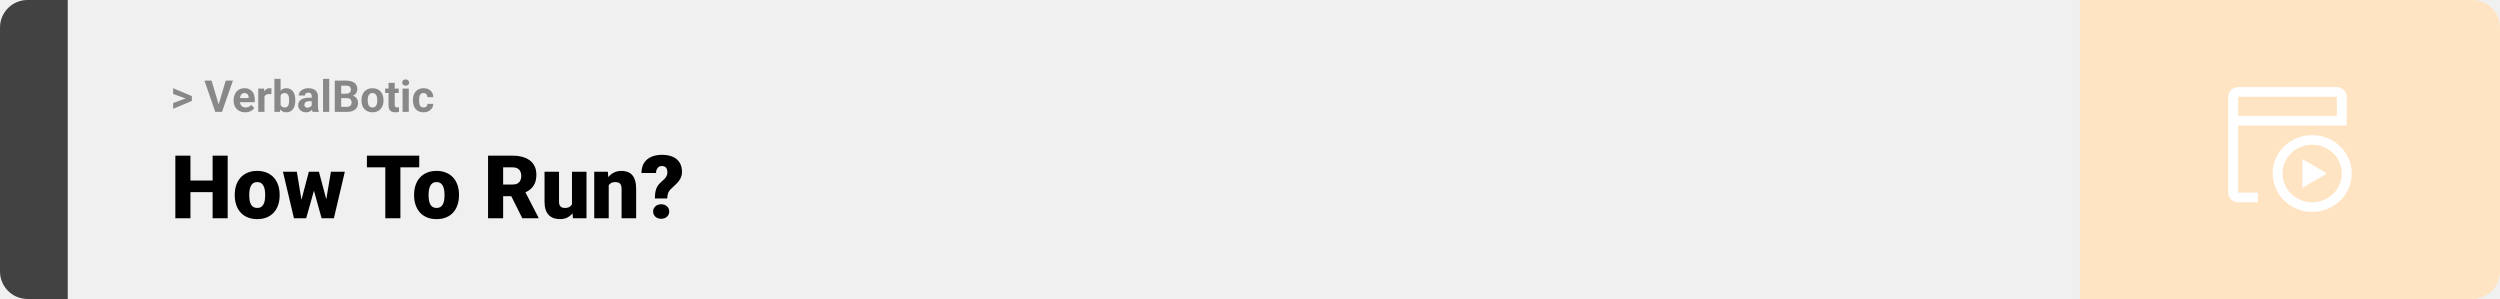
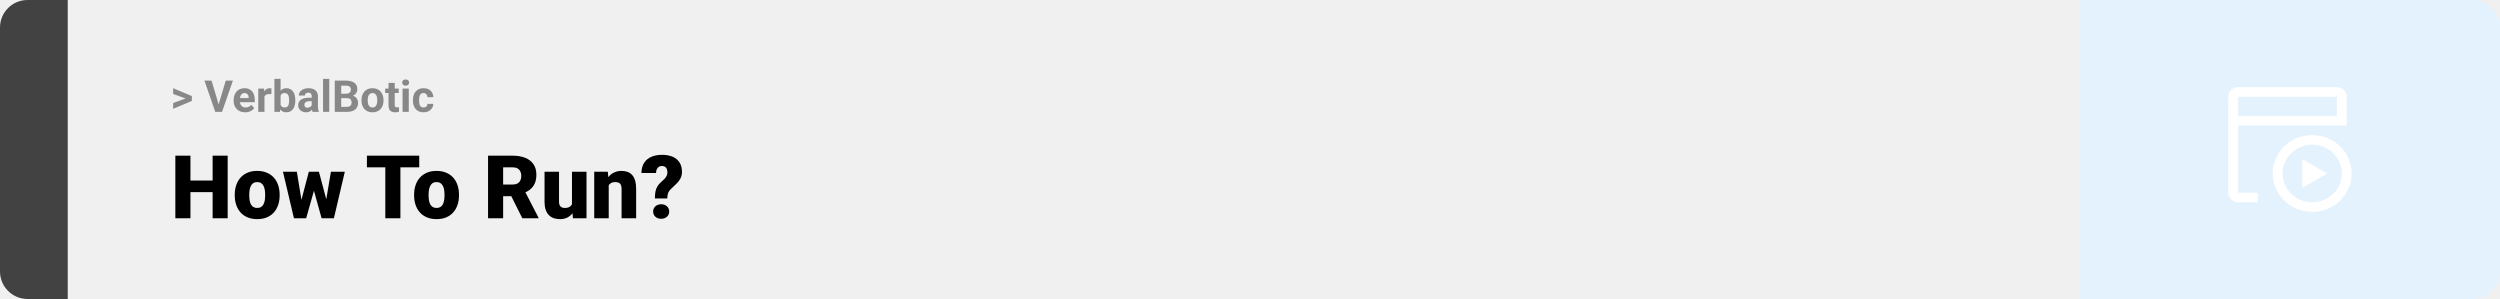
<svg xmlns="http://www.w3.org/2000/svg" width="1363" height="163" viewBox="0 0 1363 163" fill="none">
  <path d="M0 15C0 6.716 6.716 0 15 0H37V163H15C6.716 163 0 156.284 0 148V15Z" fill="#424242" />
  <rect width="1097" height="163" transform="translate(37)" fill="#F0F0F0" />
  <path d="M101.906 53.922L94.394 51.238V48.086L104.602 52.375V54.637L101.906 53.922ZM94.394 56.172L101.918 53.43L104.602 52.785V55.035L94.394 59.324V56.172ZM119.051 57.438L123.07 43.938H126.984L121.043 61H118.465L119.051 57.438ZM115.348 43.938L119.355 57.438L119.965 61H117.363L111.457 43.938H115.348ZM133.688 61.234C132.703 61.234 131.82 61.078 131.039 60.766C130.258 60.445 129.594 60.004 129.047 59.441C128.508 58.879 128.094 58.227 127.805 57.484C127.516 56.734 127.371 55.938 127.371 55.094V54.625C127.371 53.664 127.508 52.785 127.781 51.988C128.055 51.191 128.445 50.5 128.953 49.914C129.469 49.328 130.094 48.879 130.828 48.566C131.562 48.246 132.391 48.086 133.312 48.086C134.211 48.086 135.008 48.234 135.703 48.531C136.398 48.828 136.98 49.25 137.449 49.797C137.926 50.344 138.285 51 138.527 51.766C138.77 52.523 138.891 53.367 138.891 54.297V55.703H128.812V53.453H135.574V53.195C135.574 52.727 135.488 52.309 135.316 51.941C135.152 51.566 134.902 51.27 134.566 51.051C134.23 50.832 133.801 50.723 133.277 50.723C132.832 50.723 132.449 50.82 132.129 51.016C131.809 51.211 131.547 51.484 131.344 51.836C131.148 52.188 131 52.602 130.898 53.078C130.805 53.547 130.758 54.062 130.758 54.625V55.094C130.758 55.602 130.828 56.07 130.969 56.5C131.117 56.93 131.324 57.301 131.59 57.613C131.863 57.926 132.191 58.168 132.574 58.34C132.965 58.512 133.406 58.598 133.898 58.598C134.508 58.598 135.074 58.48 135.598 58.246C136.129 58.004 136.586 57.641 136.969 57.156L138.609 58.938C138.344 59.32 137.98 59.688 137.52 60.039C137.066 60.391 136.52 60.68 135.879 60.906C135.238 61.125 134.508 61.234 133.688 61.234ZM144.188 51.086V61H140.812V48.32H143.988L144.188 51.086ZM148.008 48.238L147.949 51.367C147.785 51.344 147.586 51.324 147.352 51.309C147.125 51.285 146.918 51.273 146.73 51.273C146.254 51.273 145.84 51.336 145.488 51.461C145.145 51.578 144.855 51.754 144.621 51.988C144.395 52.223 144.223 52.508 144.105 52.844C143.996 53.18 143.934 53.562 143.918 53.992L143.238 53.781C143.238 52.961 143.32 52.207 143.484 51.52C143.648 50.824 143.887 50.219 144.199 49.703C144.52 49.188 144.91 48.789 145.371 48.508C145.832 48.227 146.359 48.086 146.953 48.086C147.141 48.086 147.332 48.102 147.527 48.133C147.723 48.156 147.883 48.191 148.008 48.238ZM149.602 43H152.977V58.094L152.637 61H149.602V43ZM161.004 54.531V54.777C161.004 55.723 160.902 56.59 160.699 57.379C160.504 58.168 160.199 58.852 159.785 59.43C159.371 60 158.855 60.445 158.238 60.766C157.629 61.078 156.91 61.234 156.082 61.234C155.309 61.234 154.637 61.078 154.066 60.766C153.504 60.453 153.031 60.012 152.648 59.441C152.266 58.871 151.957 58.203 151.723 57.438C151.488 56.672 151.312 55.836 151.195 54.93V54.391C151.312 53.484 151.488 52.648 151.723 51.883C151.957 51.117 152.266 50.449 152.648 49.879C153.031 49.309 153.504 48.867 154.066 48.555C154.629 48.242 155.293 48.086 156.059 48.086C156.895 48.086 157.621 48.246 158.238 48.566C158.863 48.879 159.379 49.324 159.785 49.902C160.199 50.473 160.504 51.152 160.699 51.941C160.902 52.723 161.004 53.586 161.004 54.531ZM157.629 54.777V54.531C157.629 54.016 157.59 53.531 157.512 53.078C157.441 52.617 157.316 52.215 157.137 51.871C156.957 51.52 156.711 51.242 156.398 51.039C156.094 50.836 155.699 50.734 155.215 50.734C154.754 50.734 154.363 50.812 154.043 50.969C153.723 51.125 153.457 51.344 153.246 51.625C153.043 51.906 152.891 52.242 152.789 52.633C152.688 53.016 152.625 53.438 152.602 53.898V55.434C152.625 56.051 152.727 56.598 152.906 57.074C153.094 57.543 153.375 57.914 153.75 58.188C154.133 58.453 154.629 58.586 155.238 58.586C155.715 58.586 156.109 58.492 156.422 58.305C156.734 58.117 156.977 57.852 157.148 57.508C157.328 57.164 157.453 56.762 157.523 56.301C157.594 55.832 157.629 55.324 157.629 54.777ZM169.945 58.141V52.492C169.945 52.086 169.879 51.738 169.746 51.449C169.613 51.152 169.406 50.922 169.125 50.758C168.852 50.594 168.496 50.512 168.059 50.512C167.684 50.512 167.359 50.578 167.086 50.711C166.812 50.836 166.602 51.02 166.453 51.262C166.305 51.496 166.23 51.773 166.23 52.094H162.855C162.855 51.555 162.98 51.043 163.23 50.559C163.48 50.074 163.844 49.648 164.32 49.281C164.797 48.906 165.363 48.613 166.02 48.402C166.684 48.191 167.426 48.086 168.246 48.086C169.23 48.086 170.105 48.25 170.871 48.578C171.637 48.906 172.238 49.398 172.676 50.055C173.121 50.711 173.344 51.531 173.344 52.516V57.941C173.344 58.637 173.387 59.207 173.473 59.652C173.559 60.09 173.684 60.473 173.848 60.801V61H170.438C170.273 60.656 170.148 60.227 170.062 59.711C169.984 59.188 169.945 58.664 169.945 58.141ZM170.391 53.277L170.414 55.188H168.527C168.082 55.188 167.695 55.238 167.367 55.34C167.039 55.441 166.77 55.586 166.559 55.773C166.348 55.953 166.191 56.164 166.09 56.406C165.996 56.648 165.949 56.914 165.949 57.203C165.949 57.492 166.016 57.754 166.148 57.988C166.281 58.215 166.473 58.395 166.723 58.527C166.973 58.652 167.266 58.715 167.602 58.715C168.109 58.715 168.551 58.613 168.926 58.41C169.301 58.207 169.59 57.957 169.793 57.66C170.004 57.363 170.113 57.082 170.121 56.816L171.012 58.246C170.887 58.566 170.715 58.898 170.496 59.242C170.285 59.586 170.016 59.91 169.688 60.215C169.359 60.512 168.965 60.758 168.504 60.953C168.043 61.141 167.496 61.234 166.863 61.234C166.059 61.234 165.328 61.074 164.672 60.754C164.023 60.426 163.508 59.977 163.125 59.406C162.75 58.828 162.562 58.172 162.562 57.438C162.562 56.773 162.688 56.184 162.938 55.668C163.188 55.152 163.555 54.719 164.039 54.367C164.531 54.008 165.145 53.738 165.879 53.559C166.613 53.371 167.465 53.277 168.434 53.277H170.391ZM179.508 43V61H176.121V43H179.508ZM189.188 53.512H184.805L184.781 51.098H188.461C189.109 51.098 189.641 51.016 190.055 50.852C190.469 50.68 190.777 50.434 190.98 50.113C191.191 49.785 191.297 49.387 191.297 48.918C191.297 48.387 191.195 47.957 190.992 47.629C190.797 47.301 190.488 47.062 190.066 46.914C189.652 46.766 189.117 46.691 188.461 46.691H186.023V61H182.508V43.938H188.461C189.453 43.938 190.34 44.031 191.121 44.219C191.91 44.406 192.578 44.691 193.125 45.074C193.672 45.457 194.09 45.941 194.379 46.527C194.668 47.105 194.812 47.793 194.812 48.59C194.812 49.293 194.652 49.941 194.332 50.535C194.02 51.129 193.523 51.613 192.844 51.988C192.172 52.363 191.293 52.57 190.207 52.609L189.188 53.512ZM189.035 61H183.844L185.215 58.258H189.035C189.652 58.258 190.156 58.16 190.547 57.965C190.938 57.762 191.227 57.488 191.414 57.145C191.602 56.801 191.695 56.406 191.695 55.961C191.695 55.461 191.609 55.027 191.438 54.66C191.273 54.293 191.008 54.012 190.641 53.816C190.273 53.613 189.789 53.512 189.188 53.512H185.801L185.824 51.098H190.043L190.852 52.047C191.891 52.031 192.727 52.215 193.359 52.598C194 52.973 194.465 53.461 194.754 54.062C195.051 54.664 195.199 55.309 195.199 55.996C195.199 57.09 194.961 58.012 194.484 58.762C194.008 59.504 193.309 60.062 192.387 60.438C191.473 60.812 190.355 61 189.035 61ZM197.086 54.789V54.543C197.086 53.613 197.219 52.758 197.484 51.977C197.75 51.188 198.137 50.504 198.645 49.926C199.152 49.348 199.777 48.898 200.52 48.578C201.262 48.25 202.113 48.086 203.074 48.086C204.035 48.086 204.891 48.25 205.641 48.578C206.391 48.898 207.02 49.348 207.527 49.926C208.043 50.504 208.434 51.188 208.699 51.977C208.965 52.758 209.098 53.613 209.098 54.543V54.789C209.098 55.711 208.965 56.566 208.699 57.355C208.434 58.137 208.043 58.82 207.527 59.406C207.02 59.984 206.395 60.434 205.652 60.754C204.91 61.074 204.059 61.234 203.098 61.234C202.137 61.234 201.281 61.074 200.531 60.754C199.789 60.434 199.16 59.984 198.645 59.406C198.137 58.82 197.75 58.137 197.484 57.355C197.219 56.566 197.086 55.711 197.086 54.789ZM200.461 54.543V54.789C200.461 55.32 200.508 55.816 200.602 56.277C200.695 56.738 200.844 57.145 201.047 57.496C201.258 57.84 201.531 58.109 201.867 58.305C202.203 58.5 202.613 58.598 203.098 58.598C203.566 58.598 203.969 58.5 204.305 58.305C204.641 58.109 204.91 57.84 205.113 57.496C205.316 57.145 205.465 56.738 205.559 56.277C205.66 55.816 205.711 55.32 205.711 54.789V54.543C205.711 54.027 205.66 53.543 205.559 53.09C205.465 52.629 205.312 52.223 205.102 51.871C204.898 51.512 204.629 51.23 204.293 51.027C203.957 50.824 203.551 50.723 203.074 50.723C202.598 50.723 202.191 50.824 201.855 51.027C201.527 51.23 201.258 51.512 201.047 51.871C200.844 52.223 200.695 52.629 200.602 53.09C200.508 53.543 200.461 54.027 200.461 54.543ZM217.383 48.32V50.711H210V48.32H217.383ZM211.828 45.191H215.203V57.18C215.203 57.547 215.25 57.828 215.344 58.023C215.445 58.219 215.594 58.355 215.789 58.434C215.984 58.504 216.23 58.539 216.527 58.539C216.738 58.539 216.926 58.531 217.09 58.516C217.262 58.492 217.406 58.469 217.523 58.445L217.535 60.93C217.246 61.023 216.934 61.098 216.598 61.152C216.262 61.207 215.891 61.234 215.484 61.234C214.742 61.234 214.094 61.113 213.539 60.871C212.992 60.621 212.57 60.223 212.273 59.676C211.977 59.129 211.828 58.41 211.828 57.52V45.191ZM222.867 48.32V61H219.48V48.32H222.867ZM219.27 45.016C219.27 44.523 219.441 44.117 219.785 43.797C220.129 43.477 220.59 43.316 221.168 43.316C221.738 43.316 222.195 43.477 222.539 43.797C222.891 44.117 223.066 44.523 223.066 45.016C223.066 45.508 222.891 45.914 222.539 46.234C222.195 46.555 221.738 46.715 221.168 46.715C220.59 46.715 220.129 46.555 219.785 46.234C219.441 45.914 219.27 45.508 219.27 45.016ZM230.895 58.598C231.309 58.598 231.676 58.52 231.996 58.363C232.316 58.199 232.566 57.973 232.746 57.684C232.934 57.387 233.031 57.039 233.039 56.641H236.215C236.207 57.531 235.969 58.324 235.5 59.02C235.031 59.707 234.402 60.25 233.613 60.648C232.824 61.039 231.941 61.234 230.965 61.234C229.98 61.234 229.121 61.07 228.387 60.742C227.66 60.414 227.055 59.961 226.57 59.383C226.086 58.797 225.723 58.117 225.48 57.344C225.238 56.562 225.117 55.727 225.117 54.836V54.496C225.117 53.598 225.238 52.762 225.48 51.988C225.723 51.207 226.086 50.527 226.57 49.949C227.055 49.363 227.66 48.906 228.387 48.578C229.113 48.25 229.965 48.086 230.941 48.086C231.98 48.086 232.891 48.285 233.672 48.684C234.461 49.082 235.078 49.652 235.523 50.395C235.977 51.129 236.207 52 236.215 53.008H233.039C233.031 52.586 232.941 52.203 232.77 51.859C232.605 51.516 232.363 51.242 232.043 51.039C231.73 50.828 231.344 50.723 230.883 50.723C230.391 50.723 229.988 50.828 229.676 51.039C229.363 51.242 229.121 51.523 228.949 51.883C228.777 52.234 228.656 52.637 228.586 53.09C228.523 53.535 228.492 54.004 228.492 54.496V54.836C228.492 55.328 228.523 55.801 228.586 56.254C228.648 56.707 228.766 57.109 228.938 57.461C229.117 57.812 229.363 58.09 229.676 58.293C229.988 58.496 230.395 58.598 230.895 58.598Z" fill="#888888" />
  <path d="M118.594 98.422V104.75H101.086V98.422H118.594ZM103.828 84.875V119H95.602V84.875H103.828ZM124.125 84.875V119H115.922V84.875H124.125ZM127.992 106.578V106.086C127.992 104.227 128.258 102.516 128.789 100.953C129.32 99.375 130.102 98.008 131.133 96.852C132.164 95.695 133.438 94.797 134.953 94.156C136.469 93.5 138.219 93.172 140.203 93.172C142.203 93.172 143.961 93.5 145.477 94.156C147.008 94.797 148.289 95.695 149.32 96.852C150.352 98.008 151.133 99.375 151.664 100.953C152.195 102.516 152.461 104.227 152.461 106.086V106.578C152.461 108.422 152.195 110.133 151.664 111.711C151.133 113.273 150.352 114.641 149.32 115.812C148.289 116.969 147.016 117.867 145.5 118.508C143.984 119.148 142.234 119.469 140.25 119.469C138.266 119.469 136.508 119.148 134.977 118.508C133.445 117.867 132.164 116.969 131.133 115.812C130.102 114.641 129.32 113.273 128.789 111.711C128.258 110.133 127.992 108.422 127.992 106.578ZM135.891 106.086V106.578C135.891 107.531 135.961 108.422 136.102 109.25C136.242 110.078 136.477 110.805 136.805 111.43C137.133 112.039 137.578 112.516 138.141 112.859C138.703 113.203 139.406 113.375 140.25 113.375C141.078 113.375 141.766 113.203 142.312 112.859C142.875 112.516 143.32 112.039 143.648 111.43C143.977 110.805 144.211 110.078 144.352 109.25C144.492 108.422 144.562 107.531 144.562 106.578V106.086C144.562 105.164 144.492 104.297 144.352 103.484C144.211 102.656 143.977 101.93 143.648 101.305C143.32 100.664 142.875 100.164 142.312 99.805C141.75 99.445 141.047 99.266 140.203 99.266C139.375 99.266 138.68 99.445 138.117 99.805C137.57 100.164 137.133 100.664 136.805 101.305C136.477 101.93 136.242 102.656 136.102 103.484C135.961 104.297 135.891 105.164 135.891 106.086ZM163.688 111.453L168.375 93.641H173.32L171.562 102.57L166.922 119H162.961L163.688 111.453ZM161.836 93.641L164.742 111.312L165.07 119H160.266L154.266 93.641H161.836ZM177.492 110.938L180.422 93.641H187.992L182.039 119H177.234L177.492 110.938ZM173.883 93.641L178.617 111.406L179.344 119H175.336L170.789 102.617L169.102 93.641H173.883ZM218.297 84.875V119H210.07V84.875H218.297ZM228.562 84.875V91.227H200.039V84.875H228.562ZM225.773 106.578V106.086C225.773 104.227 226.039 102.516 226.57 100.953C227.102 99.375 227.883 98.008 228.914 96.852C229.945 95.695 231.219 94.797 232.734 94.156C234.25 93.5 236 93.172 237.984 93.172C239.984 93.172 241.742 93.5 243.258 94.156C244.789 94.797 246.07 95.695 247.102 96.852C248.133 98.008 248.914 99.375 249.445 100.953C249.977 102.516 250.242 104.227 250.242 106.086V106.578C250.242 108.422 249.977 110.133 249.445 111.711C248.914 113.273 248.133 114.641 247.102 115.812C246.07 116.969 244.797 117.867 243.281 118.508C241.766 119.148 240.016 119.469 238.031 119.469C236.047 119.469 234.289 119.148 232.758 118.508C231.227 117.867 229.945 116.969 228.914 115.812C227.883 114.641 227.102 113.273 226.57 111.711C226.039 110.133 225.773 108.422 225.773 106.578ZM233.672 106.086V106.578C233.672 107.531 233.742 108.422 233.883 109.25C234.023 110.078 234.258 110.805 234.586 111.43C234.914 112.039 235.359 112.516 235.922 112.859C236.484 113.203 237.188 113.375 238.031 113.375C238.859 113.375 239.547 113.203 240.094 112.859C240.656 112.516 241.102 112.039 241.43 111.43C241.758 110.805 241.992 110.078 242.133 109.25C242.273 108.422 242.344 107.531 242.344 106.578V106.086C242.344 105.164 242.273 104.297 242.133 103.484C241.992 102.656 241.758 101.93 241.43 101.305C241.102 100.664 240.656 100.164 240.094 99.805C239.531 99.445 238.828 99.266 237.984 99.266C237.156 99.266 236.461 99.445 235.898 99.805C235.352 100.164 234.914 100.664 234.586 101.305C234.258 101.93 234.023 102.656 233.883 103.484C233.742 104.297 233.672 105.164 233.672 106.086ZM266.086 84.875H279.516C282.141 84.875 284.422 85.266 286.359 86.047C288.297 86.828 289.789 87.984 290.836 89.516C291.898 91.047 292.43 92.938 292.43 95.188C292.43 97.141 292.125 98.773 291.516 100.086C290.906 101.398 290.055 102.484 288.961 103.344C287.883 104.188 286.625 104.883 285.188 105.43L282.492 106.953H271.219L271.172 100.602H279.516C280.562 100.602 281.43 100.414 282.117 100.039C282.805 99.664 283.32 99.133 283.664 98.445C284.023 97.742 284.203 96.906 284.203 95.938C284.203 94.953 284.023 94.109 283.664 93.406C283.305 92.703 282.773 92.164 282.07 91.789C281.383 91.414 280.531 91.227 279.516 91.227H274.312V119H266.086V84.875ZM284.766 119L277.219 103.906L285.938 103.859L293.578 118.648V119H284.766ZM311.836 112.836V93.641H319.758V119H312.352L311.836 112.836ZM312.586 107.68L314.648 107.633C314.648 109.336 314.445 110.914 314.039 112.367C313.633 113.805 313.031 115.055 312.234 116.117C311.453 117.18 310.484 118.008 309.328 118.602C308.188 119.18 306.867 119.469 305.367 119.469C304.117 119.469 302.969 119.297 301.922 118.953C300.891 118.594 300 118.039 299.25 117.289C298.5 116.523 297.914 115.547 297.492 114.359C297.086 113.156 296.883 111.719 296.883 110.047V93.641H304.781V110.094C304.781 110.656 304.852 111.141 304.992 111.547C305.133 111.953 305.336 112.297 305.602 112.578C305.867 112.844 306.195 113.047 306.586 113.188C306.992 113.312 307.453 113.375 307.969 113.375C309.156 113.375 310.086 113.125 310.758 112.625C311.43 112.125 311.898 111.445 312.164 110.586C312.445 109.727 312.586 108.758 312.586 107.68ZM331.875 99.055V119H323.977V93.641H331.383L331.875 99.055ZM330.938 105.453L329.086 105.5C329.086 103.562 329.32 101.836 329.789 100.32C330.258 98.789 330.922 97.492 331.781 96.43C332.641 95.367 333.664 94.562 334.852 94.016C336.055 93.453 337.391 93.172 338.859 93.172C340.031 93.172 341.102 93.344 342.07 93.688C343.055 94.031 343.898 94.586 344.602 95.352C345.32 96.117 345.867 97.133 346.242 98.398C346.633 99.648 346.828 101.195 346.828 103.039V119H338.883V103.016C338.883 102 338.742 101.227 338.461 100.695C338.18 100.148 337.773 99.773 337.242 99.57C336.711 99.367 336.062 99.266 335.297 99.266C334.484 99.266 333.797 99.422 333.234 99.734C332.672 100.047 332.219 100.484 331.875 101.047C331.547 101.594 331.305 102.242 331.148 102.992C331.008 103.742 330.938 104.562 330.938 105.453ZM363.773 108.195H357.047C357.047 106.82 357.141 105.609 357.328 104.562C357.531 103.5 357.875 102.547 358.359 101.703C358.844 100.859 359.5 100.078 360.328 99.359C361.062 98.75 361.695 98.164 362.227 97.602C362.758 97.039 363.164 96.469 363.445 95.891C363.727 95.312 363.867 94.695 363.867 94.039C363.867 93.227 363.75 92.562 363.516 92.047C363.297 91.531 362.961 91.148 362.508 90.898C362.07 90.633 361.516 90.5 360.844 90.5C360.297 90.5 359.781 90.633 359.297 90.898C358.828 91.164 358.445 91.578 358.148 92.141C357.852 92.688 357.688 93.414 357.656 94.32H349.711C349.758 91.992 350.273 90.102 351.258 88.648C352.258 87.18 353.586 86.109 355.242 85.438C356.914 84.75 358.781 84.406 360.844 84.406C363.125 84.406 365.086 84.758 366.727 85.461C368.367 86.164 369.625 87.211 370.5 88.602C371.375 89.977 371.812 91.672 371.812 93.688C371.812 95.031 371.555 96.203 371.039 97.203C370.539 98.188 369.859 99.109 369 99.969C368.156 100.812 367.211 101.719 366.164 102.688C365.258 103.484 364.641 104.297 364.312 105.125C363.984 105.938 363.805 106.961 363.773 108.195ZM356.086 115.32C356.086 114.195 356.492 113.258 357.305 112.508C358.117 111.742 359.172 111.359 360.469 111.359C361.766 111.359 362.82 111.742 363.633 112.508C364.445 113.258 364.852 114.195 364.852 115.32C364.852 116.445 364.445 117.391 363.633 118.156C362.82 118.906 361.766 119.281 360.469 119.281C359.172 119.281 358.117 118.906 357.305 118.156C356.492 117.391 356.086 116.445 356.086 115.32Z" fill="black" />
-   <path d="M1134 0H1348C1356.28 0 1363 6.716 1363 15V148C1363 156.284 1356.28 163 1348 163H1134V0Z" fill="#FFE4C4" />
+   <path d="M1134 0H1348C1356.28 0 1363 6.716 1363 15V148C1363 156.284 1356.28 163 1348 163H1134V0Z" fill="#E4F2FD" />
  <path d="M1260.62 78.885C1263.81 78.885 1266.93 79.805 1269.59 81.529C1272.25 83.254 1274.32 85.704 1275.54 88.572C1276.76 91.439 1277.08 94.594 1276.46 97.638C1275.84 100.682 1274.3 103.478 1272.04 105.673C1269.78 107.868 1266.9 109.362 1263.77 109.968C1260.63 110.573 1257.39 110.262 1254.43 109.075C1251.48 107.887 1248.96 105.876 1247.18 103.295C1245.41 100.714 1244.46 97.681 1244.46 94.577C1244.46 90.415 1246.16 86.424 1249.19 83.481C1252.22 80.538 1256.33 78.885 1260.62 78.885ZM1260.62 73.654C1256.36 73.654 1252.19 74.881 1248.65 77.18C1245.11 79.479 1242.35 82.747 1240.72 86.57C1239.09 90.393 1238.66 94.6 1239.49 98.659C1240.32 102.717 1242.37 106.446 1245.39 109.372C1248.4 112.298 1252.24 114.291 1256.41 115.098C1260.59 115.905 1264.92 115.491 1268.86 113.907C1272.79 112.324 1276.16 109.642 1278.52 106.201C1280.89 102.76 1282.15 98.715 1282.15 94.577C1282.15 89.028 1279.88 83.706 1275.85 79.782C1271.81 75.858 1266.33 73.654 1260.62 73.654Z" fill="white" />
  <path d="M1274.08 47.5H1220.23C1218.8 47.5 1217.43 48.051 1216.42 49.032C1215.41 50.013 1214.85 51.343 1214.85 52.731V105.038C1214.85 106.426 1215.41 107.756 1216.42 108.737C1217.43 109.718 1218.8 110.269 1220.23 110.269H1231V105.038H1220.23V68.423H1279.46V52.731C1279.46 51.343 1278.89 50.013 1277.88 49.032C1276.87 48.051 1275.5 47.5 1274.08 47.5ZM1220.23 63.192V52.731H1274.08V63.192H1220.23Z" fill="white" />
  <path d="M1255.23 86.731V102.423L1268.69 94.577L1255.23 86.731Z" fill="white" />
</svg>
